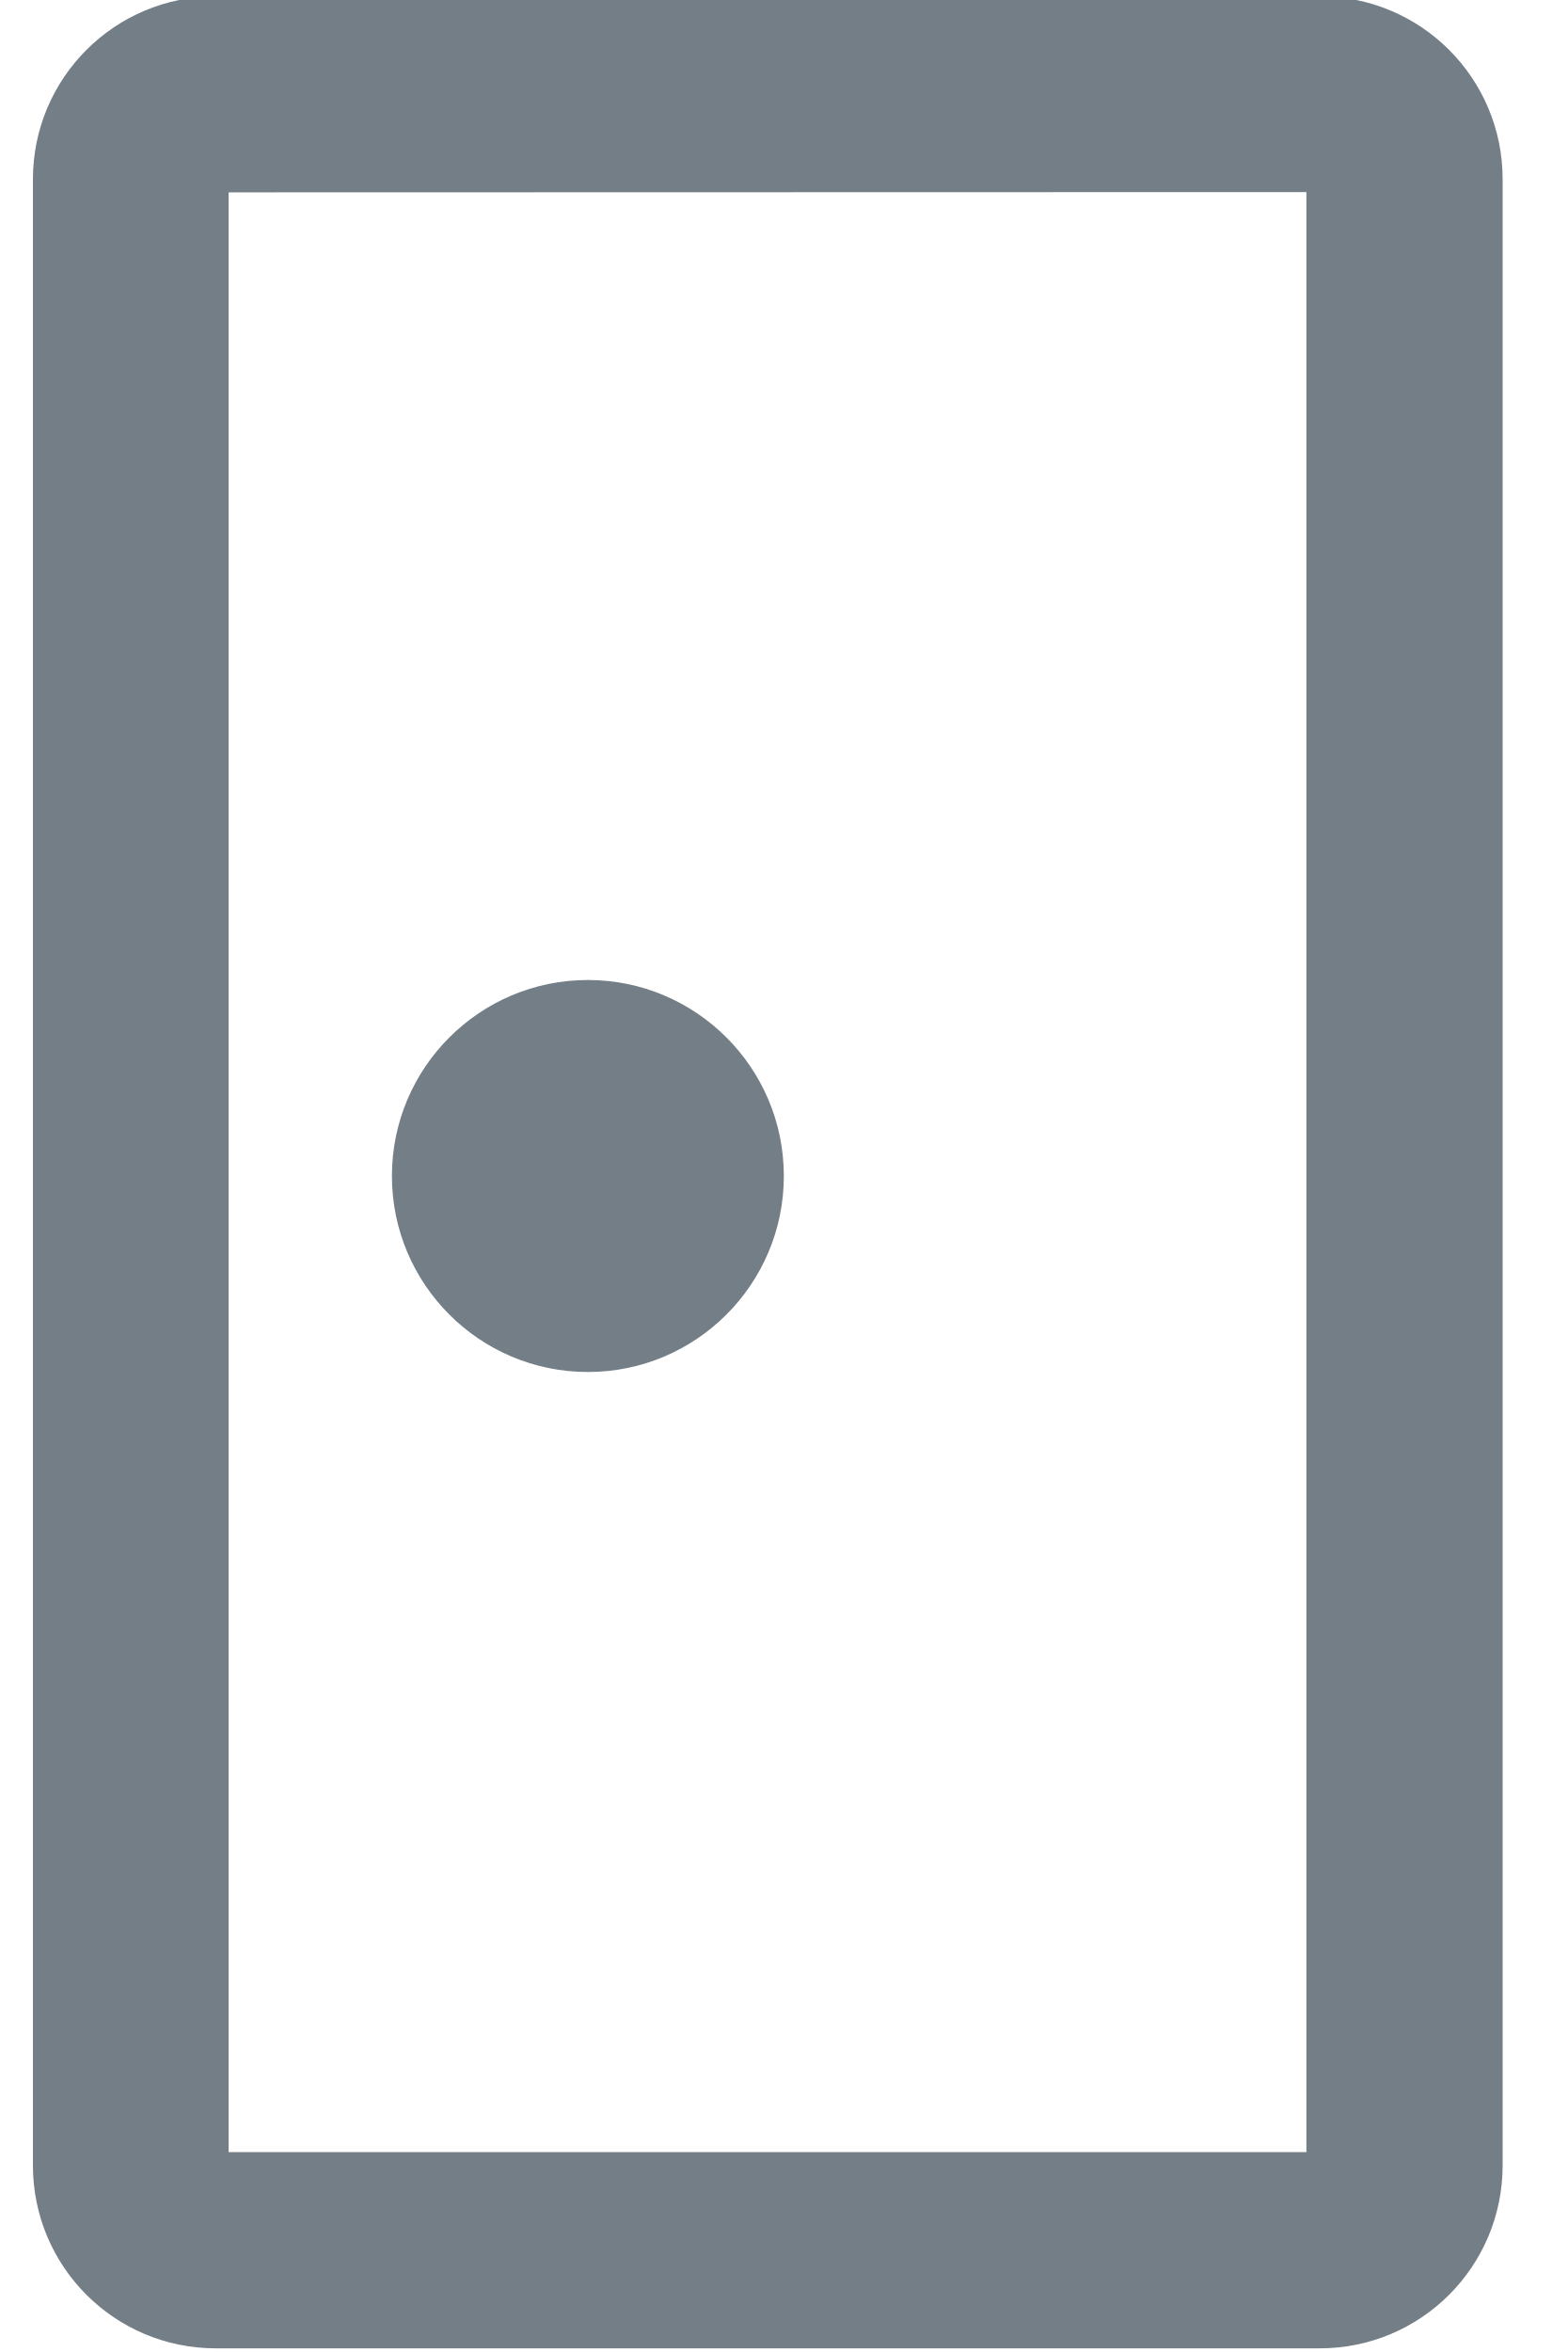
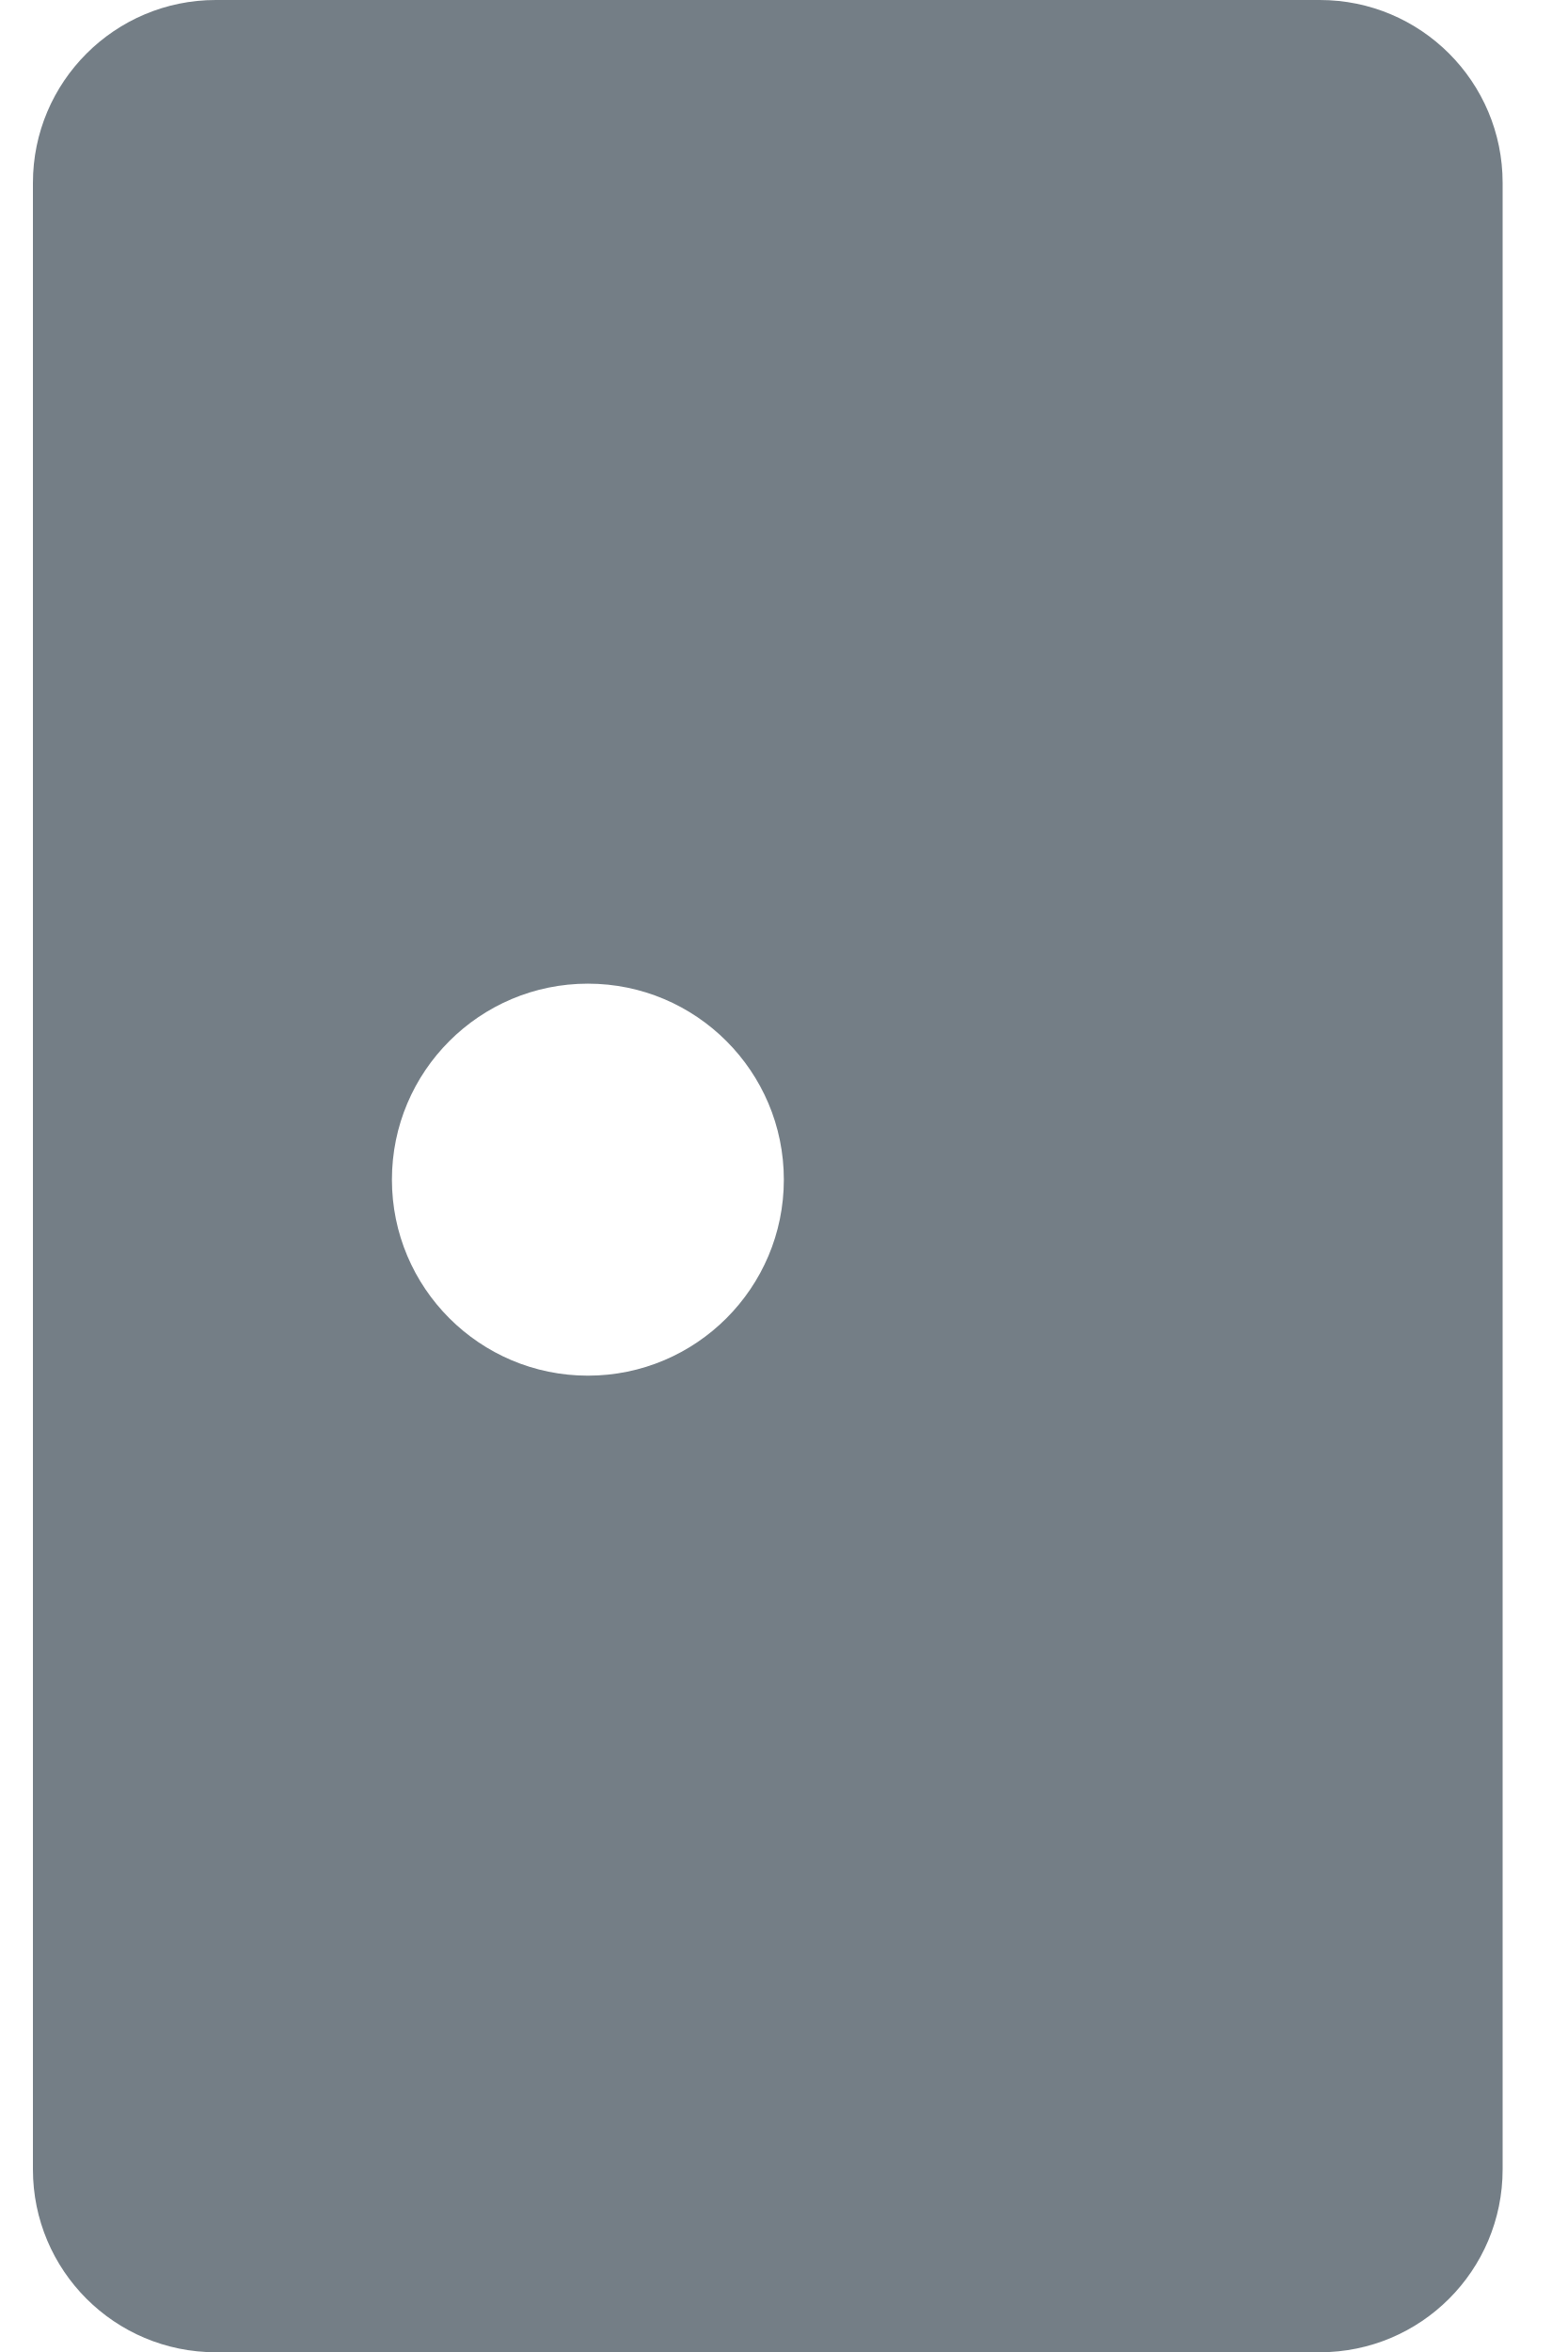
- <svg xmlns="http://www.w3.org/2000/svg" height="9" viewBox="0 0 6 9" width="6">
-   <path d="m5.051-.014c.387 0 .7.313.7.7v7.6c0 .387-.313.7-.7.7h-4.225c-.387 0-.7-.313-.7-.7v-7.6c0-.387.313-.7.7-.7zm-.051.749-4.125.001v7.499h4.125zm-2.75 3.015c.414 0 .75.336.75.75s-.336.75-.75.75-.75-.336-.75-.75.336-.75.75-.75z" fill="#747e86" />
+ <svg xmlns="http://www.w3.org/2000/svg" height="9" viewBox="0 0 6 9" width="6" version="1.1" id="svg1">
+   <defs id="defs1" />
+   <path fill-rule="evenodd" d="M 5.051,0 C 5.438,0 5.751,0.313 5.751,0.7 V 8.301 c 0,0.387 -0.313,0.7 -0.7,0.7 H 0.826 c -0.387,0 -0.7,-0.313 -0.7,-0.7 V 0.7 C 0.126,0.313 0.44,0 0.826,0 Z M 2.25,3.764 c 0.414,0 0.75,0.336 0.75,0.75 0,0.414 -0.336,0.75 -0.75,0.75 -0.414,0 -0.75,-0.336 -0.75,-0.75 0,-0.414 0.336,-0.75 0.75,-0.75 z" fill="#747e86" id="path1" style="stroke-width:1" />
</svg>
